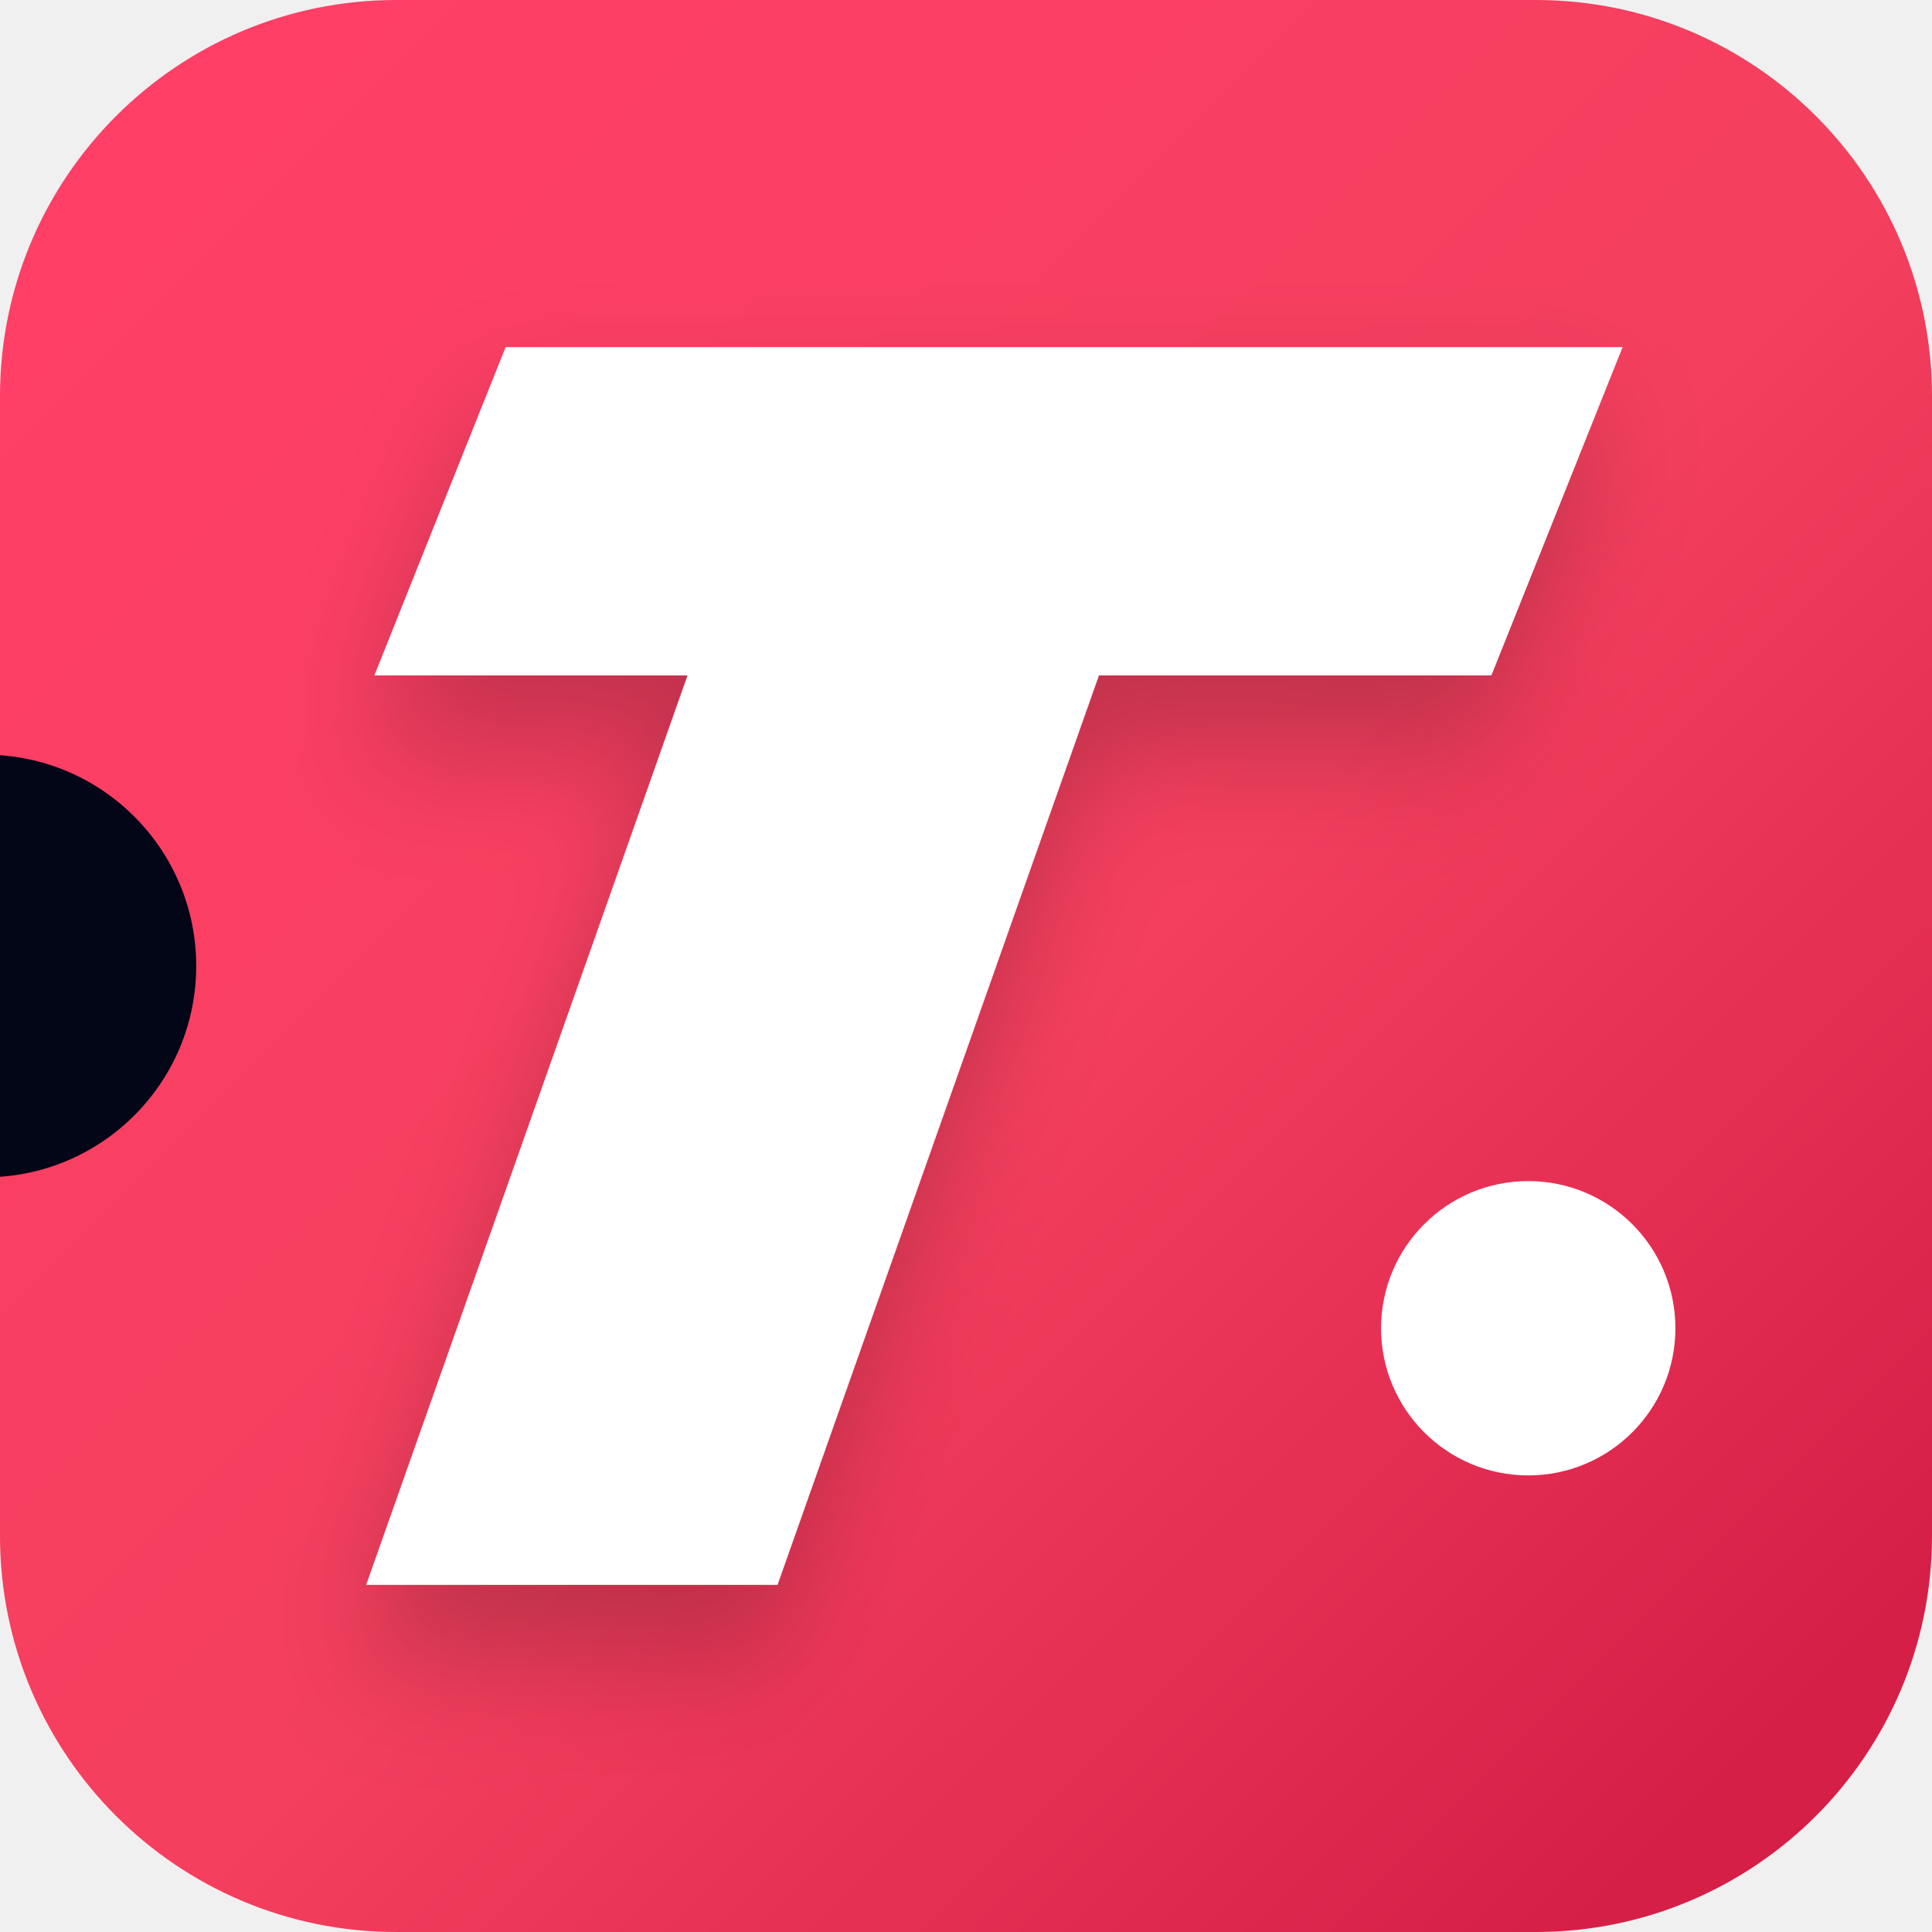
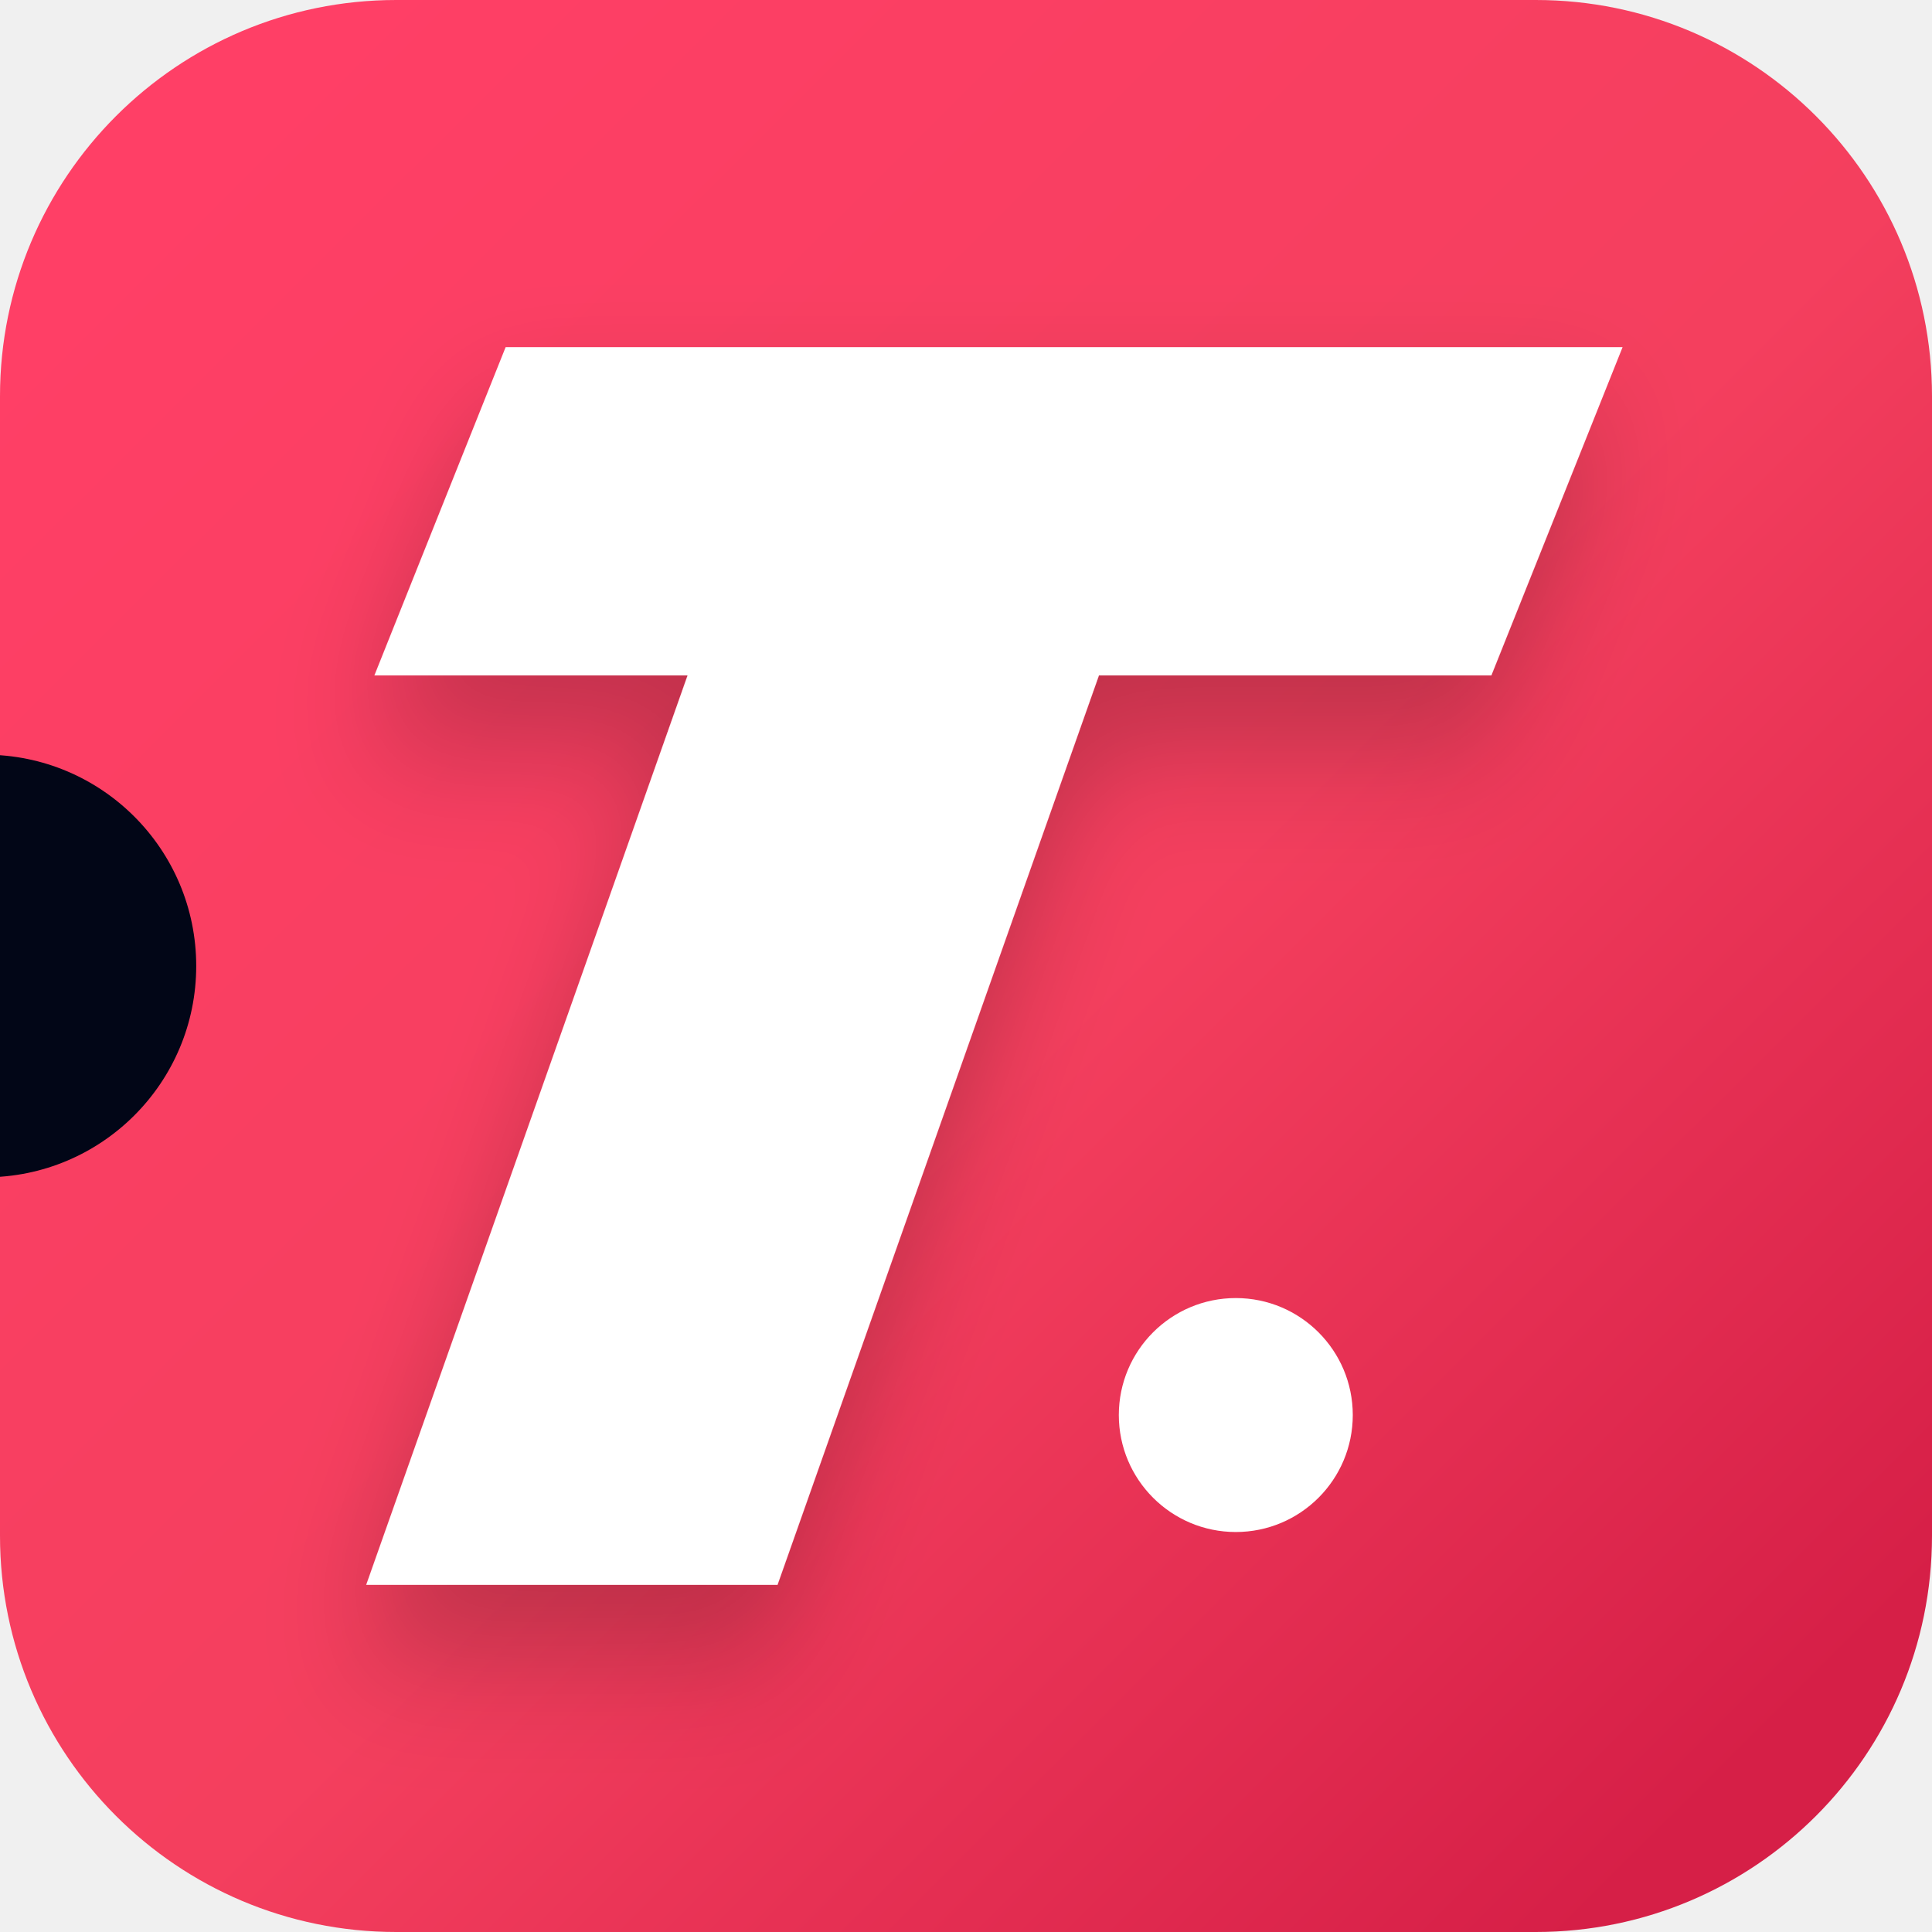
<svg xmlns="http://www.w3.org/2000/svg" viewBox="0 0 1024 1024">
  <defs>
    <linearGradient id="tardeaRed" x1="92" y1="90" x2="930" y2="930" gradientUnits="userSpaceOnUse">
      <stop stop-color="#ff3f66" />
      <stop offset="0.55" stop-color="#f43f5e" />
      <stop offset="1" stop-color="#d61f47" />
    </linearGradient>
    <filter id="softShadow" x="-20%" y="-20%" width="140%" height="140%">
      <feDropShadow dx="0" dy="38" stdDeviation="34" flood-color="#020617" flood-opacity="0.22" />
    </filter>
  </defs>
  <rect width="1024" height="1024" rx="210" fill="url(#tardeaRed)" />
  <circle cx="-8" cy="512" r="112" fill="#020617" />
  <g transform="translate(176 184) skewX(-9)" filter="url(#softShadow)">
    <path fill="#ffffff" d="M92 0h592L642 174H434L340 656H122l94-482H50L92 0Z" />
  </g>
-   <circle cx="810" cy="704" r="78" fill="#ffffff" />
+   <circle cx="655" cy="750" r="62" fill="#ffffff" />
</svg>
